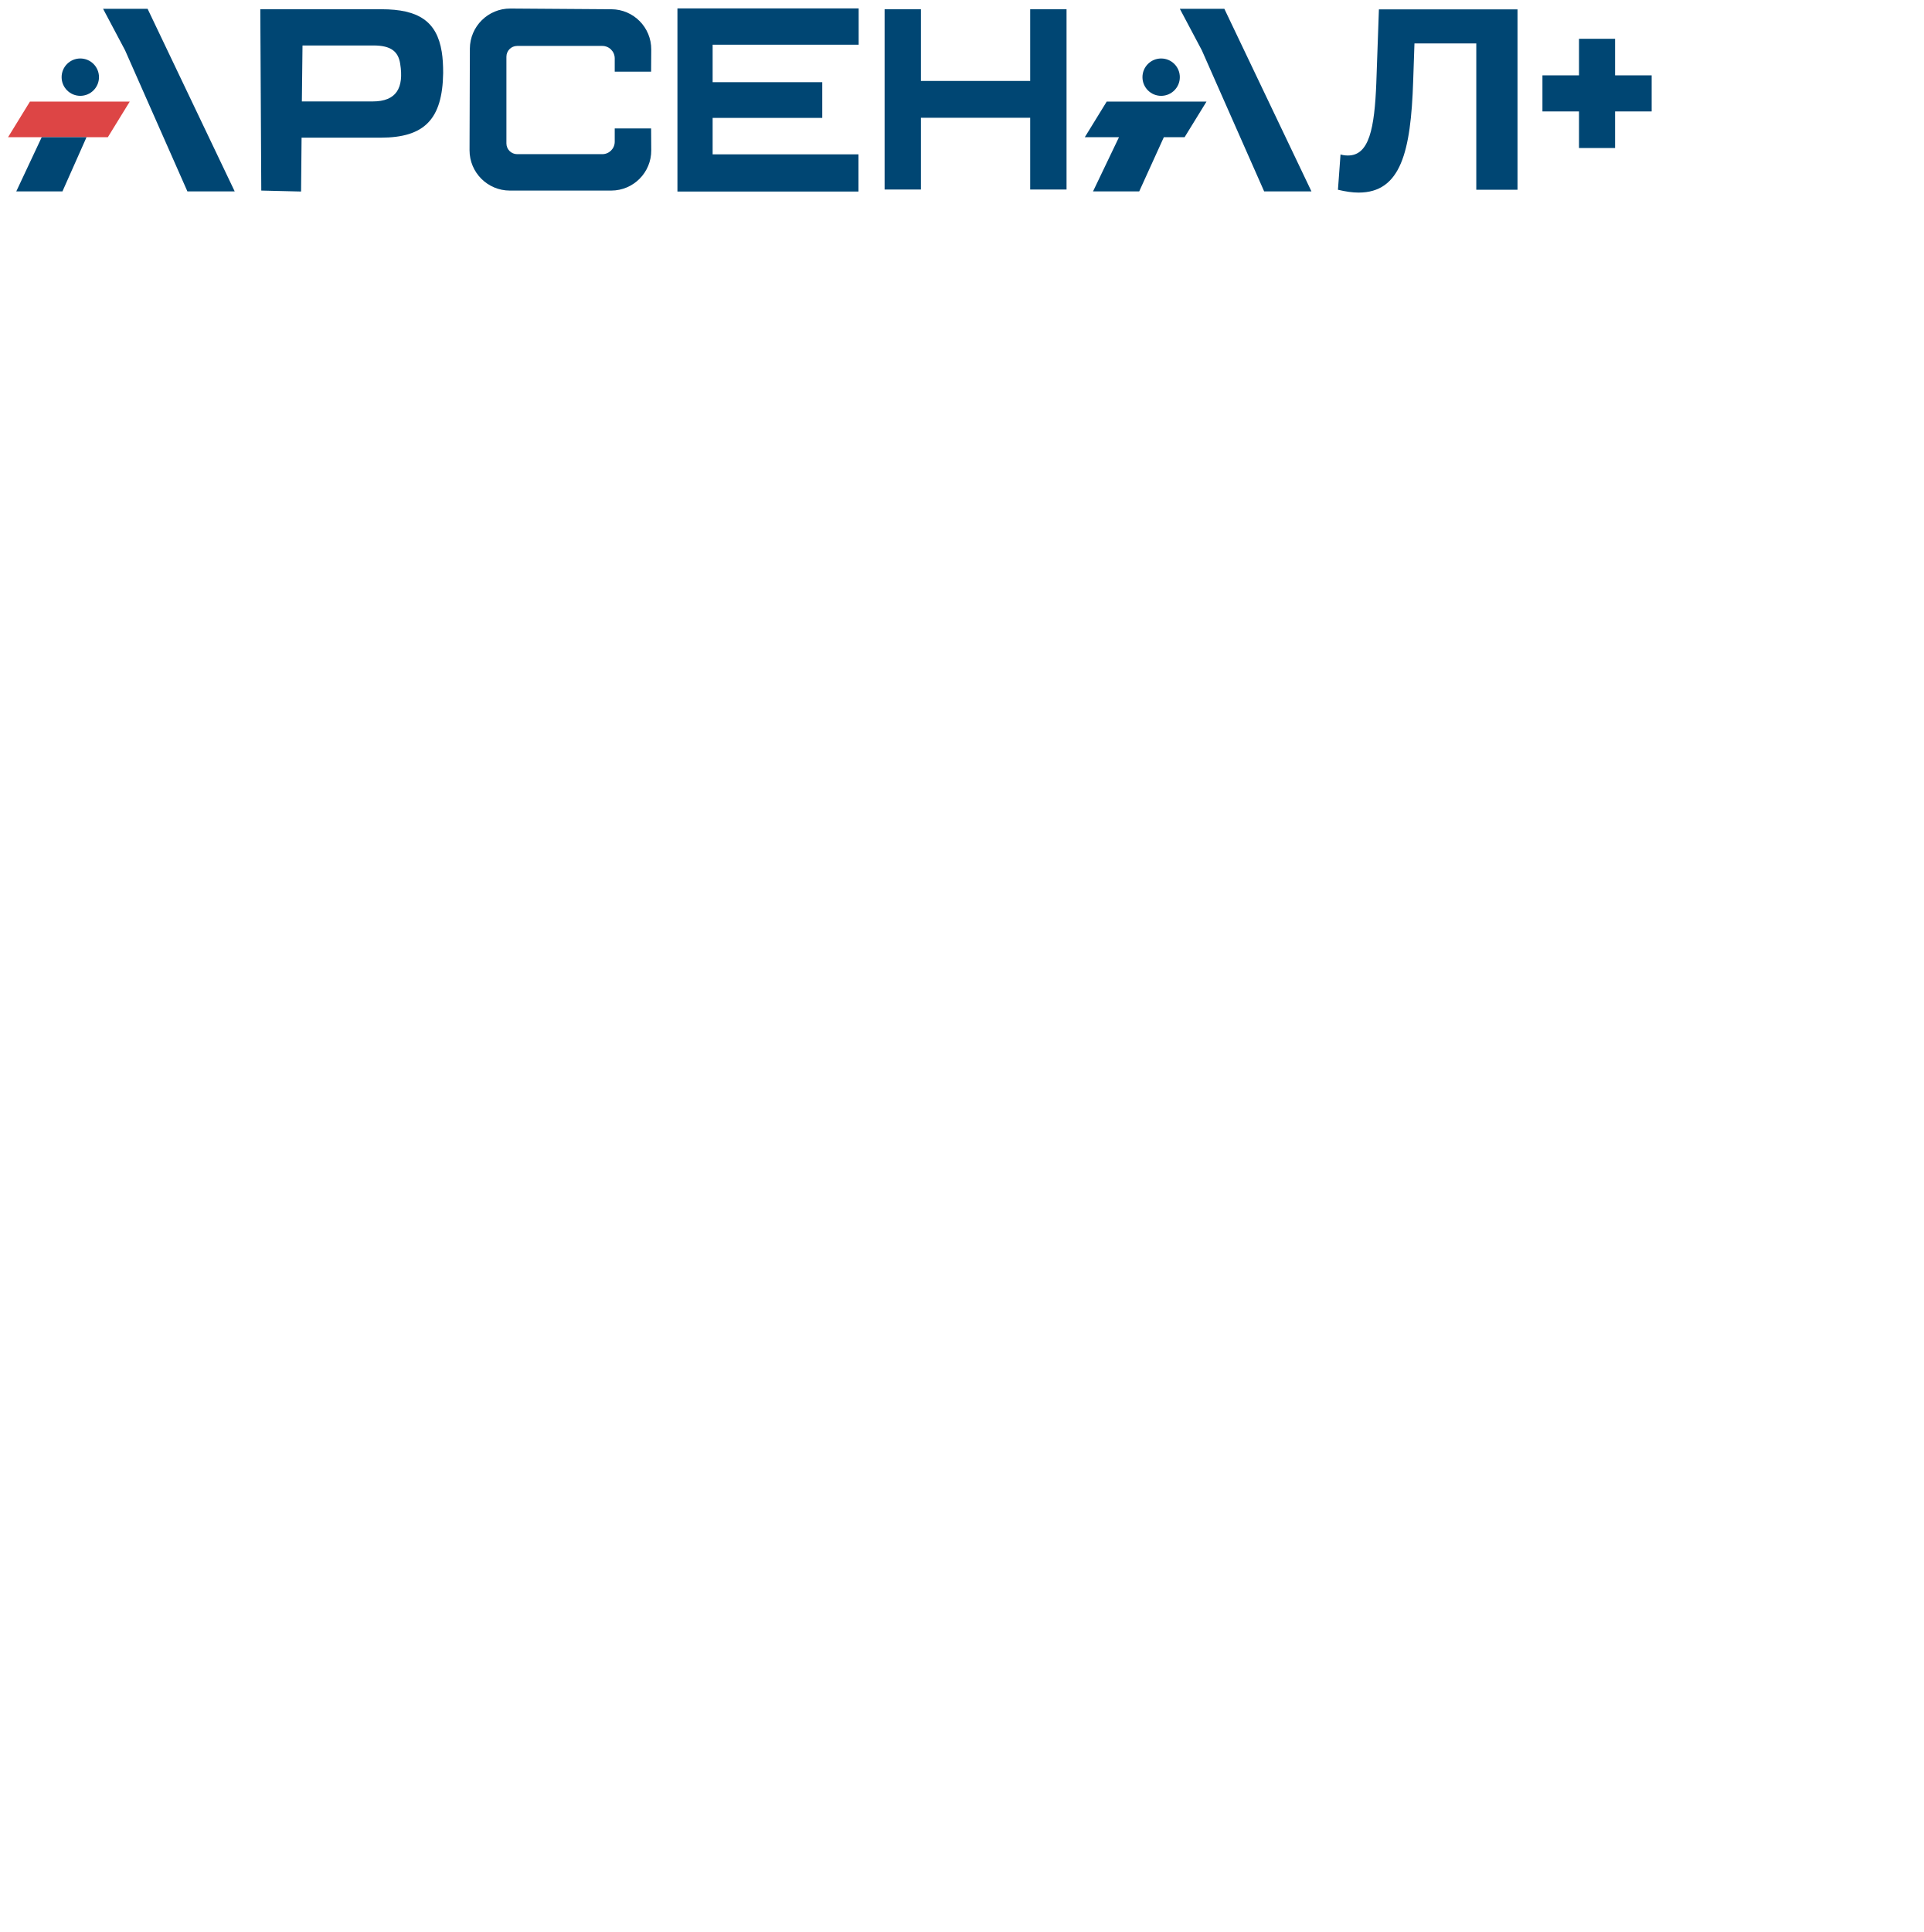
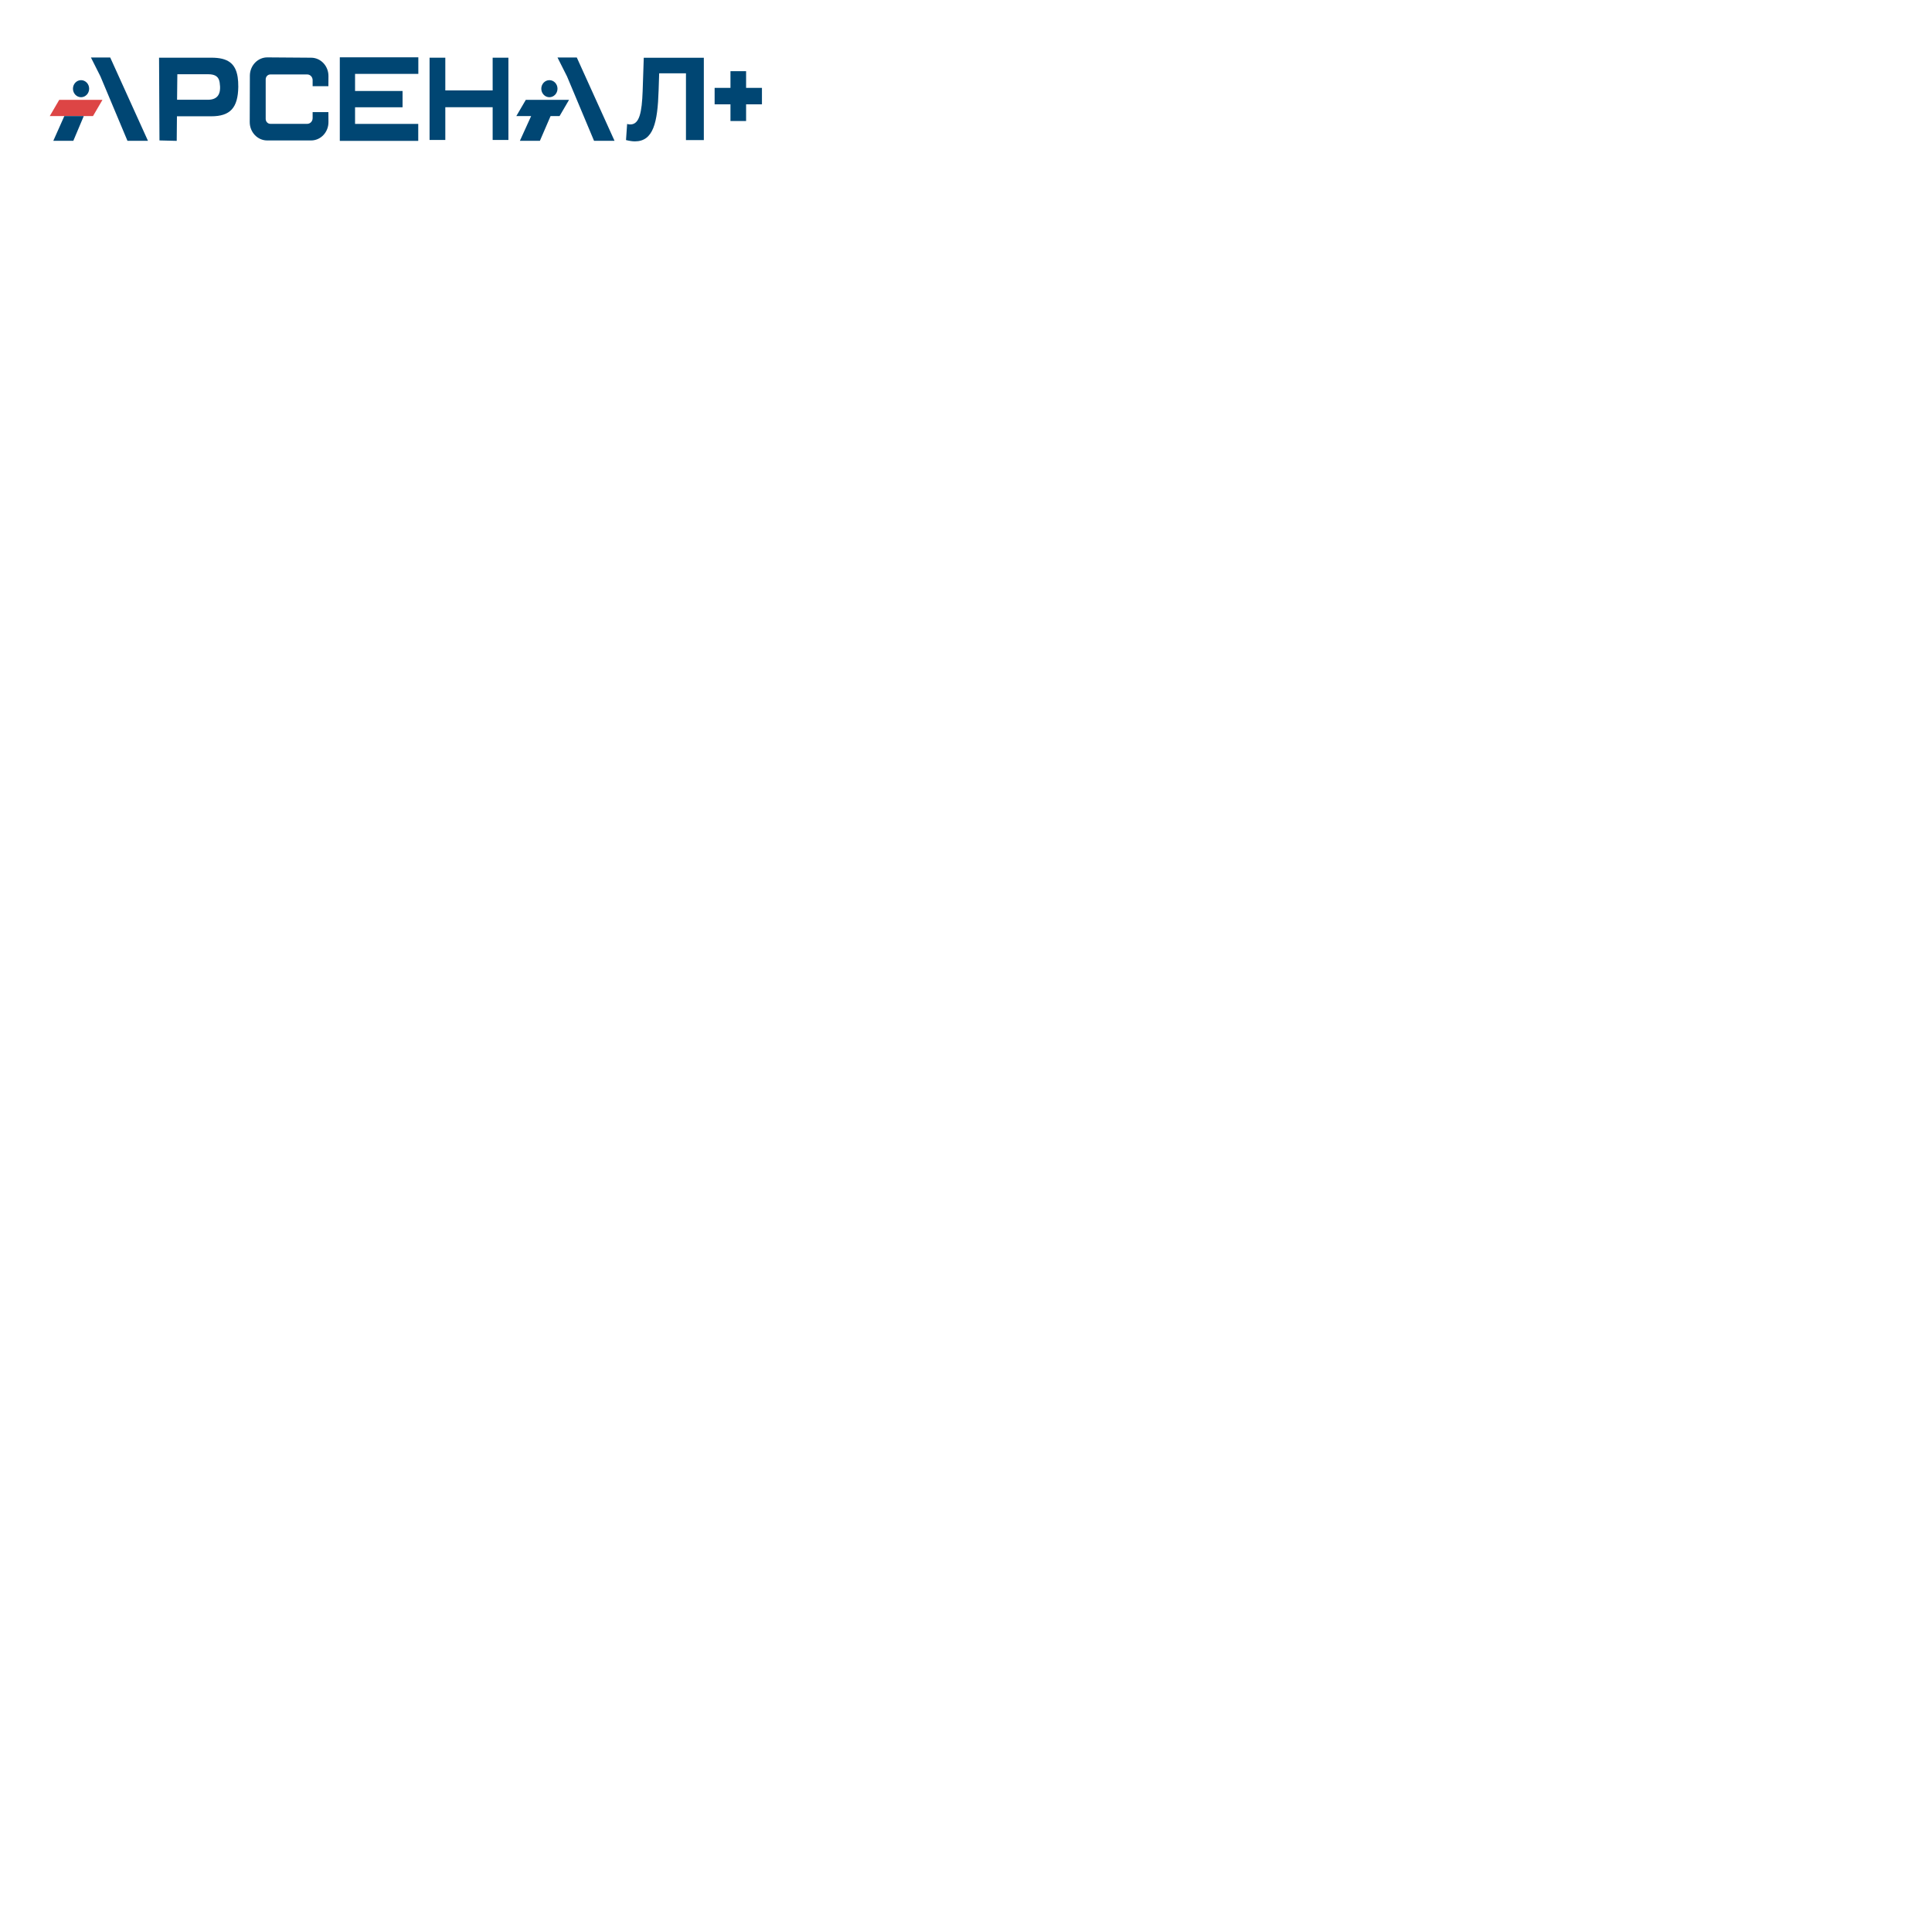
<svg xmlns="http://www.w3.org/2000/svg" width="2950" height="2962.5" clip-rule="evenodd" fill-rule="evenodd" version="1.1" xml:space="preserve">
  <defs>
    <style type="text/css">
   
    .fil0 {fill:#DD4545}
    .fil1 {fill:#004673;fill-rule:nonzero}
   
  </style>
  </defs>
  <g class="layer">
-     <g id="Слой_x0020_1" transform="translate(12.34 12.89) scale(1.32144 1.32144) translate(-12.34 -12.89)">
-       <polygon class="fil0" id="svg_1" points="128.151,162.358 12.34,162.358 37.751,121.024 153.576,121.024 " />
-       <path class="fil1" d="m1600.31,98.96c-2.09,53.52 -8.36,84.61 -32.88,84.61c-3,0 -5.68,-0.3 -8.68,-1.2l-2.99,40.96c8.97,2.1 16.74,3.29 23.92,3.29c49.04,0 60.69,-47.24 63.39,-129.46l1.49,-43.65l71.75,0l0,169.82l47.85,0l0,-209.29l-160.86,0l-3,84.92z" id="svg_2" />
-       <path class="fil1" d="m435.6,120.84l-82.27,0l0.75,-64.94l82.29,0c20.83,0 28.82,7.31 31.04,21.04c4.6,28.37 -4.44,43.9 -31.81,43.9zm10.04,-106.98l-140.55,0l1.14,210.41l46.18,1.11l0.59,-62.5l91.76,0c50.82,0 71.73,-21.3 72.55,-74.95c0.01,-9.16 -0.46,-17.42 -1.64,-24.71c-5.72,-35.35 -27,-49.36 -70.04,-49.36z" id="svg_3" />
-       <polygon class="fil1" id="svg_4" points="789.203,225.391 999.299,225.391 999.299,182.233 830.049,182.233 830.049,139.947 957.278,139.947 957.278,98.506 830.049,98.506 830.049,55.018 999.524,55.018 999.524,12.89 789.203,12.89 " />
-       <polygon class="fil1" id="svg_5" points="1198.586,97.066 1071.781,97.066 1071.781,13.855 1029.627,13.855 1029.627,223.052 1071.781,223.052 1071.781,139.788 1198.586,139.788 1198.586,223.052 1240.78,223.052 1240.78,13.855 1198.586,13.855 " />
-       <polygon class="fil1" id="svg_6" points="21.894,225.206 75.492,225.206 103.414,162.358 51.402,162.358 " />
-       <polygon class="fil1" id="svg_7" points="122.641,13.366 148.145,61.48 220.48,225.206 275.373,225.206 174.296,13.366 " />
-       <polygon class="fil1" id="svg_8" points="1261.963,162.358 1301.632,162.358 1271.53,225.206 1325.128,225.206 1353.697,162.358 1377.774,162.358 1403.212,121.024 1287.387,121.024 " />
-       <polygon class="fil1" id="svg_9" points="1372.264,13.366 1397.781,61.48 1470.116,225.206 1524.996,225.206 1423.932,13.366 " />
-       <polygon class="fil1" id="svg_10" points="1877.385,90.578 1877.385,48.146 1835.522,48.146 1835.522,90.578 1793.09,90.578 1793.09,132.454 1835.522,132.454 1835.522,174.886 1877.385,174.886 1877.385,132.454 1919.83,132.454 1919.83,90.578 " />
-       <path class="fil1" d="m758.65,86.31l0.16,-25.66c0.16,-25.66 -20.51,-46.61 -46.18,-46.78l-117.23,-0.82c-25.89,-0.17 -47,20.72 -47.1,46.62l-0.37,117.7c-0.08,25.87 20.88,46.91 46.77,46.91l117.6,0c25.81,0 46.67,-21 46.51,-46.78l-0.16,-25.35l-42.23,0l0,15.45c0,7.97 -6.46,14.43 -14.44,14.43l-98.76,0c-6.9,0 -12.5,-5.59 -12.5,-12.5l0,-100.6c0,-6.91 5.6,-12.5 12.5,-12.5l98.76,0c7.98,0 14.44,6.46 14.44,14.43l0,15.45l42.23,0z" id="svg_11" />
-       <path class="fil1" d="m96.19,70.99c-11.97,0 -21.68,9.7 -21.68,21.68c0,11.97 9.71,21.67 21.68,21.67c11.97,0 21.68,-9.7 21.68,-21.67c0,-11.99 -9.71,-21.68 -21.68,-21.68z" id="svg_12" />
-       <path class="fil1" d="m1350.57,114.35c11.97,0 21.68,-9.7 21.68,-21.68c0,-11.97 -9.71,-21.67 -21.68,-21.67c-11.97,0 -21.68,9.7 -21.68,21.67c0,11.99 9.71,21.68 21.68,21.68z" id="svg_13" />
+     <g id="Слой_x0020_1" transform="matrix(0.847678 0 0 0.892621 -48.1987 -65.9558)">
+       <polygon class="fil0" id="svg_1" points="225.093,273.317 146.863,273.317 164.029,245.396 242.267,245.396 " />
+       <path class="fil1" d="m1219.52,230.49c-1.41,36.15 -5.65,57.15 -22.21,57.15c-2.03,0 -3.84,-0.21 -5.86,-0.81l-2.02,27.67c6.06,1.42 11.31,2.22 16.16,2.22c33.13,0 41,-31.91 42.82,-87.45l1.01,-29.48l48.47,0l0,114.71l32.32,0l0,-141.37l-108.66,0l-2.03,57.36z" id="svg_2" />
+       <path class="fil1" d="m432.77,245.27l-55.57,0l0.51,-43.86l55.58,0c14.07,0 19.47,4.94 20.97,14.21c3.11,19.16 -3,29.65 -21.49,29.65zm6.78,-72.27l-94.94,0l0.77,142.13l31.2,0.75l0.4,-42.22l61.98,0c34.33,0 48.45,-14.39 49,-50.63c0.01,-6.19 -0.31,-11.76 -1.11,-16.69c-3.87,-23.88 -18.24,-33.34 -47.31,-33.34z" id="svg_3" />
+       <polygon class="fil1" id="svg_4" points="671.627,315.895 813.544,315.895 813.544,286.742 699.218,286.742 699.218,258.178 785.159,258.178 785.159,230.186 699.218,230.186 699.218,200.81 813.696,200.81 813.696,172.353 671.627,172.353 " />
+       <polygon class="fil1" id="svg_5" points="948.161,229.213 862.505,229.213 862.505,173.004 834.03,173.004 834.03,314.315 862.505,314.315 862.505,258.071 948.161,258.071 948.161,314.315 976.662,314.315 976.662,173.004 948.161,173.004 " />
+       <polygon class="fil1" id="svg_6" points="153.317,315.77 189.522,315.77 208.383,273.317 173.249,273.317 " />
+       <polygon class="fil1" id="svg_7" points="221.371,172.674 238.598,205.175 287.46,315.77 324.54,315.77 256.263,172.674 " />
+       <polygon class="fil1" id="svg_8" points="990.971,273.317 1017.767,273.317 997.433,315.77 1033.638,315.77 1052.937,273.317 1069.2,273.317 1086.383,245.396 1008.145,245.396 " />
+       <polygon class="fil1" id="svg_9" points="1065.478,172.674 1082.714,205.175 1131.577,315.77 1168.647,315.77 1100.379,172.674 " />
+       <polygon class="fil1" id="svg_10" points="1406.682,224.83 1406.682,196.168 1378.404,196.168 1378.404,224.83 1349.742,224.83 1349.742,253.117 1378.404,253.117 1378.404,281.779 1406.682,281.779 1406.682,253.117 1435.353,253.117 1435.353,224.83 " />
+       <path class="fil1" d="m650.99,221.95l0.11,-17.33c0.11,-17.33 -13.85,-31.48 -31.2,-31.6l-79.18,-0.55c-17.49,-0.12 -31.75,14 -31.81,31.49l-0.25,79.51c-0.05,17.48 14.1,31.69 31.59,31.69l79.43,0c17.43,0 31.53,-14.18 31.42,-31.6l-0.11,-17.12l-28.53,0l0,10.43c0,5.38 -4.36,9.75 -9.76,9.75l-66.71,0c-4.66,0 -8.44,-3.78 -8.44,-8.44l0,-67.96c0,-4.67 3.78,-8.44 8.44,-8.44l66.71,0c5.39,0 9.76,4.36 9.76,9.75l0,10.43l28.53,0z" id="svg_11" />
+       <path class="fil1" d="m203.5,211.6c-8.09,0 -14.65,6.55 -14.65,14.65c0,8.09 6.56,14.64 14.65,14.64c8.09,0 14.65,-6.55 14.65,-14.64c0,-8.1 -6.56,-14.65 -14.65,-14.65z" id="svg_12" />
+       <path class="fil1" d="m1050.82,240.89c8.09,0 14.65,-6.55 14.65,-14.65c0,-8.09 -6.56,-14.64 -14.65,-14.64c-8.09,0 -14.65,6.55 -14.65,14.64c0,8.1 6.56,14.65 14.65,14.65z" id="svg_13" />
    </g>
  </g>
</svg>
